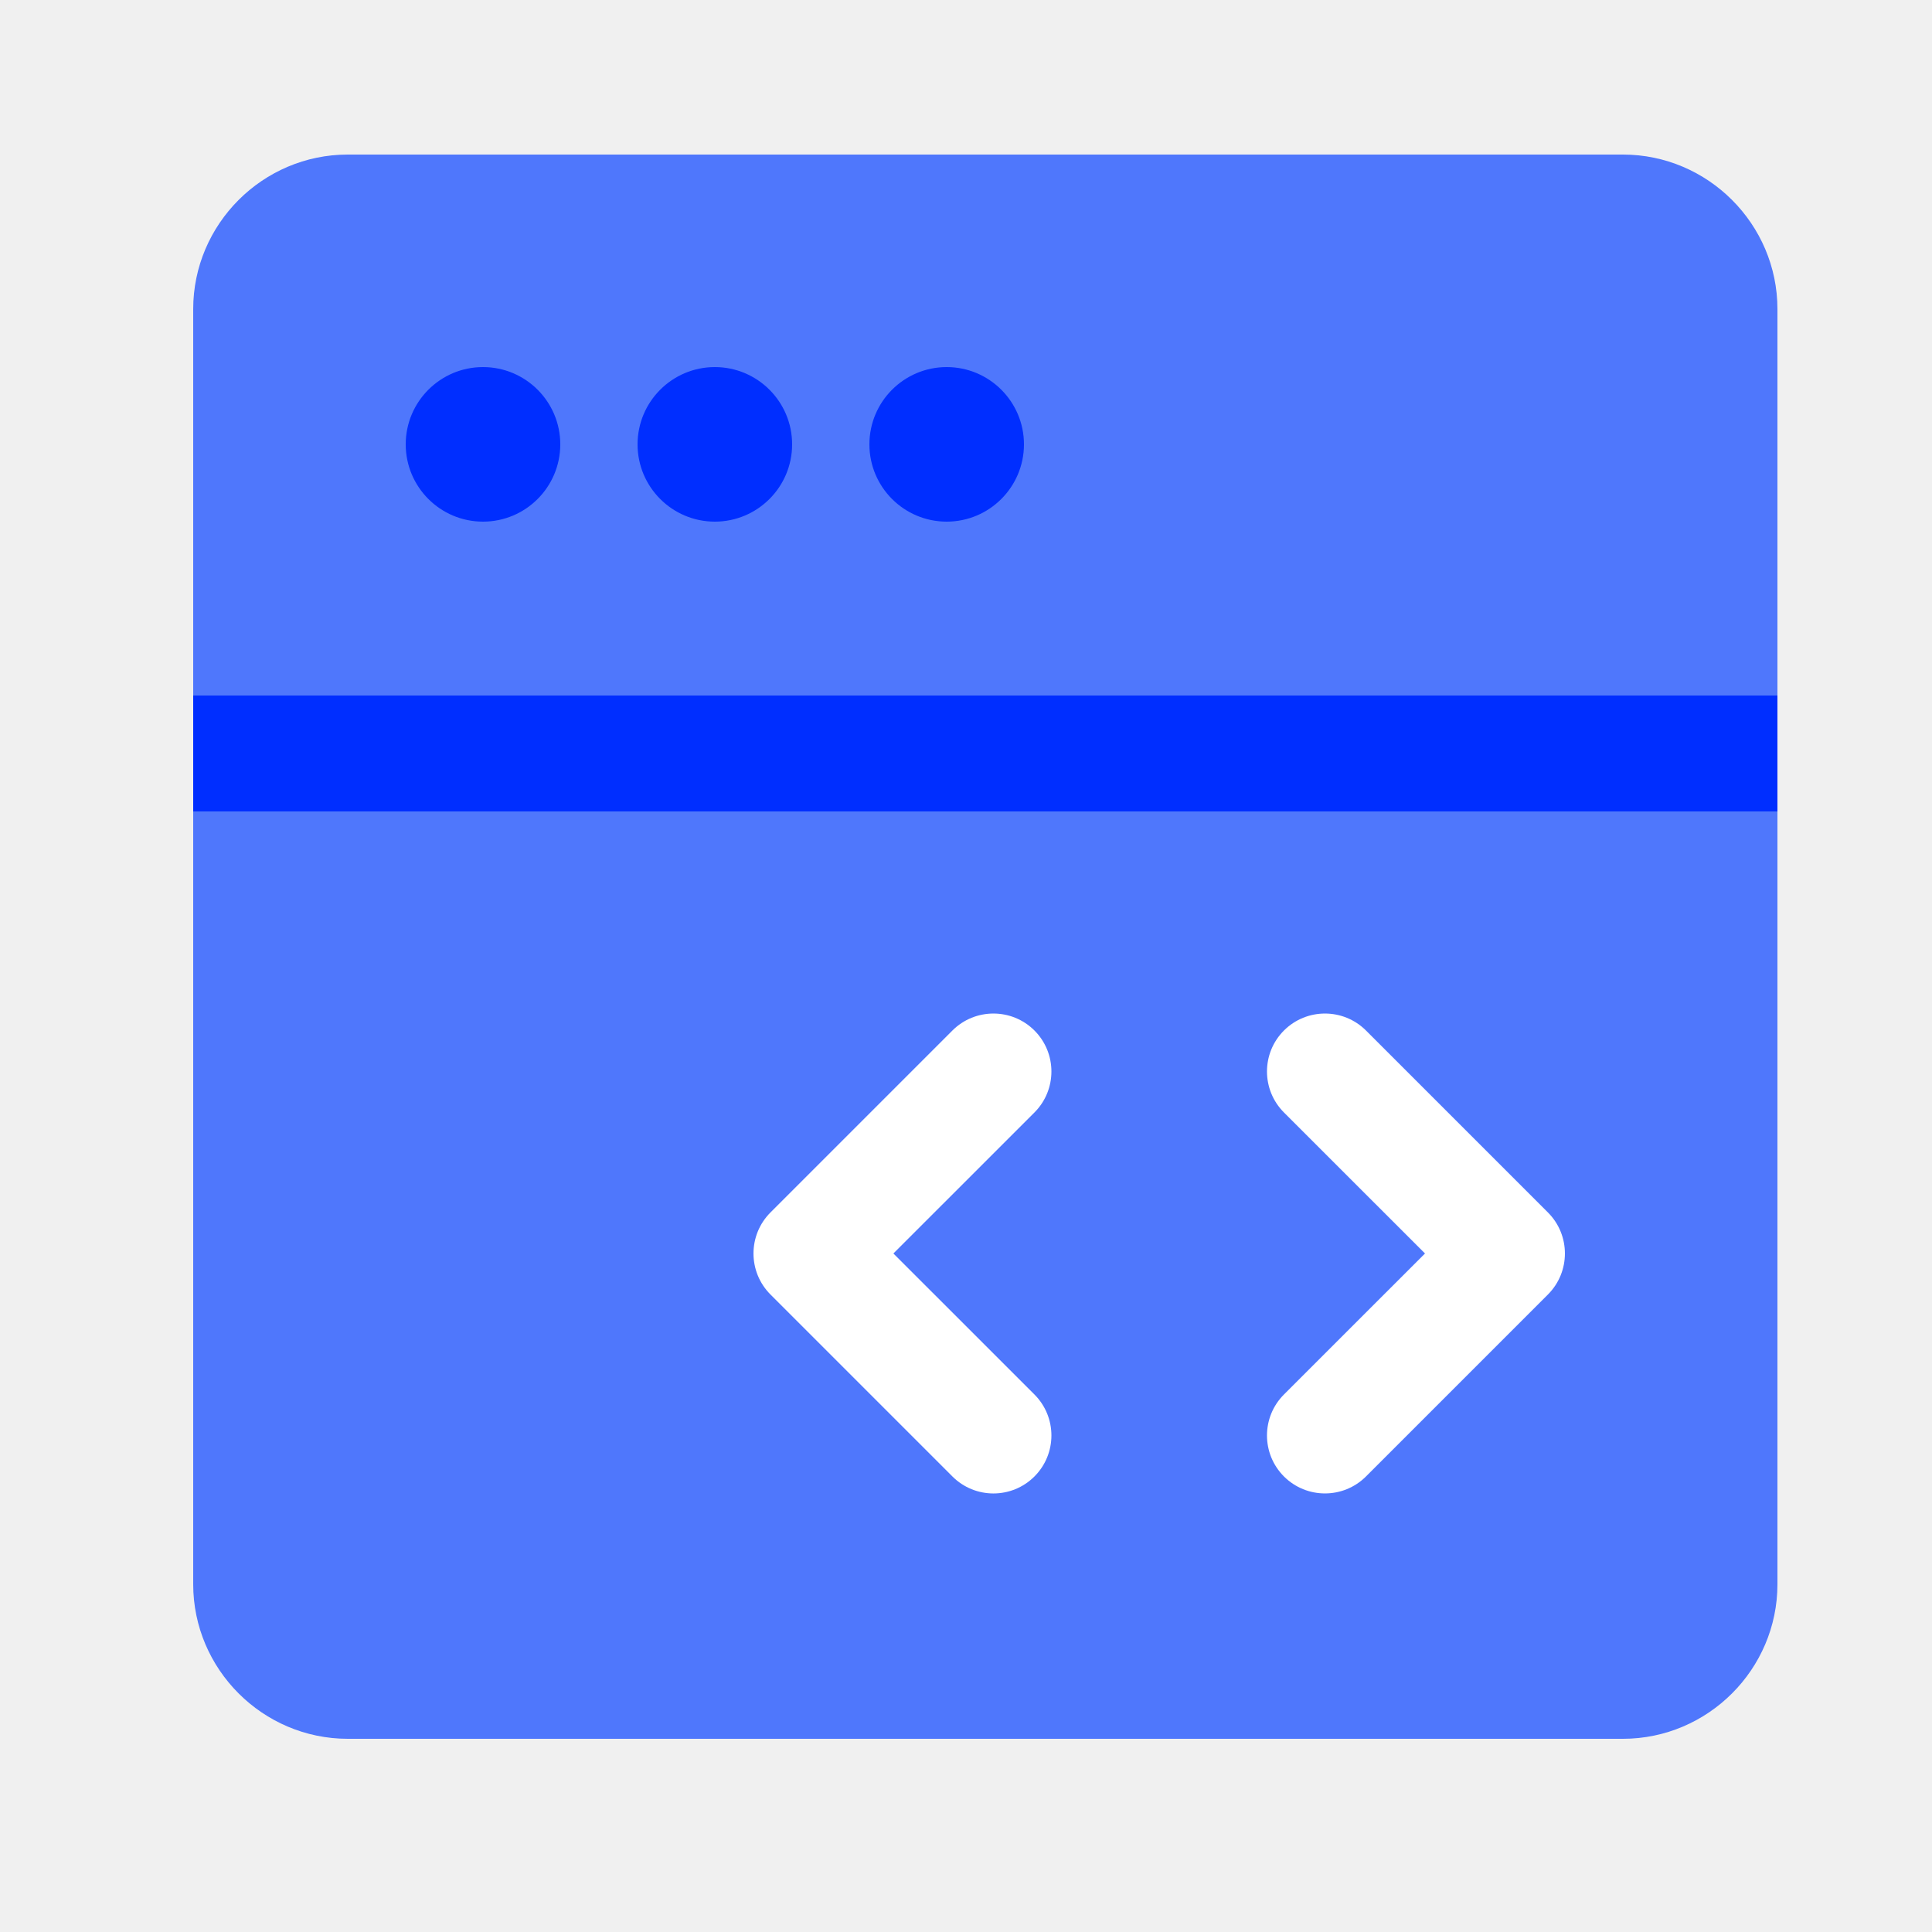
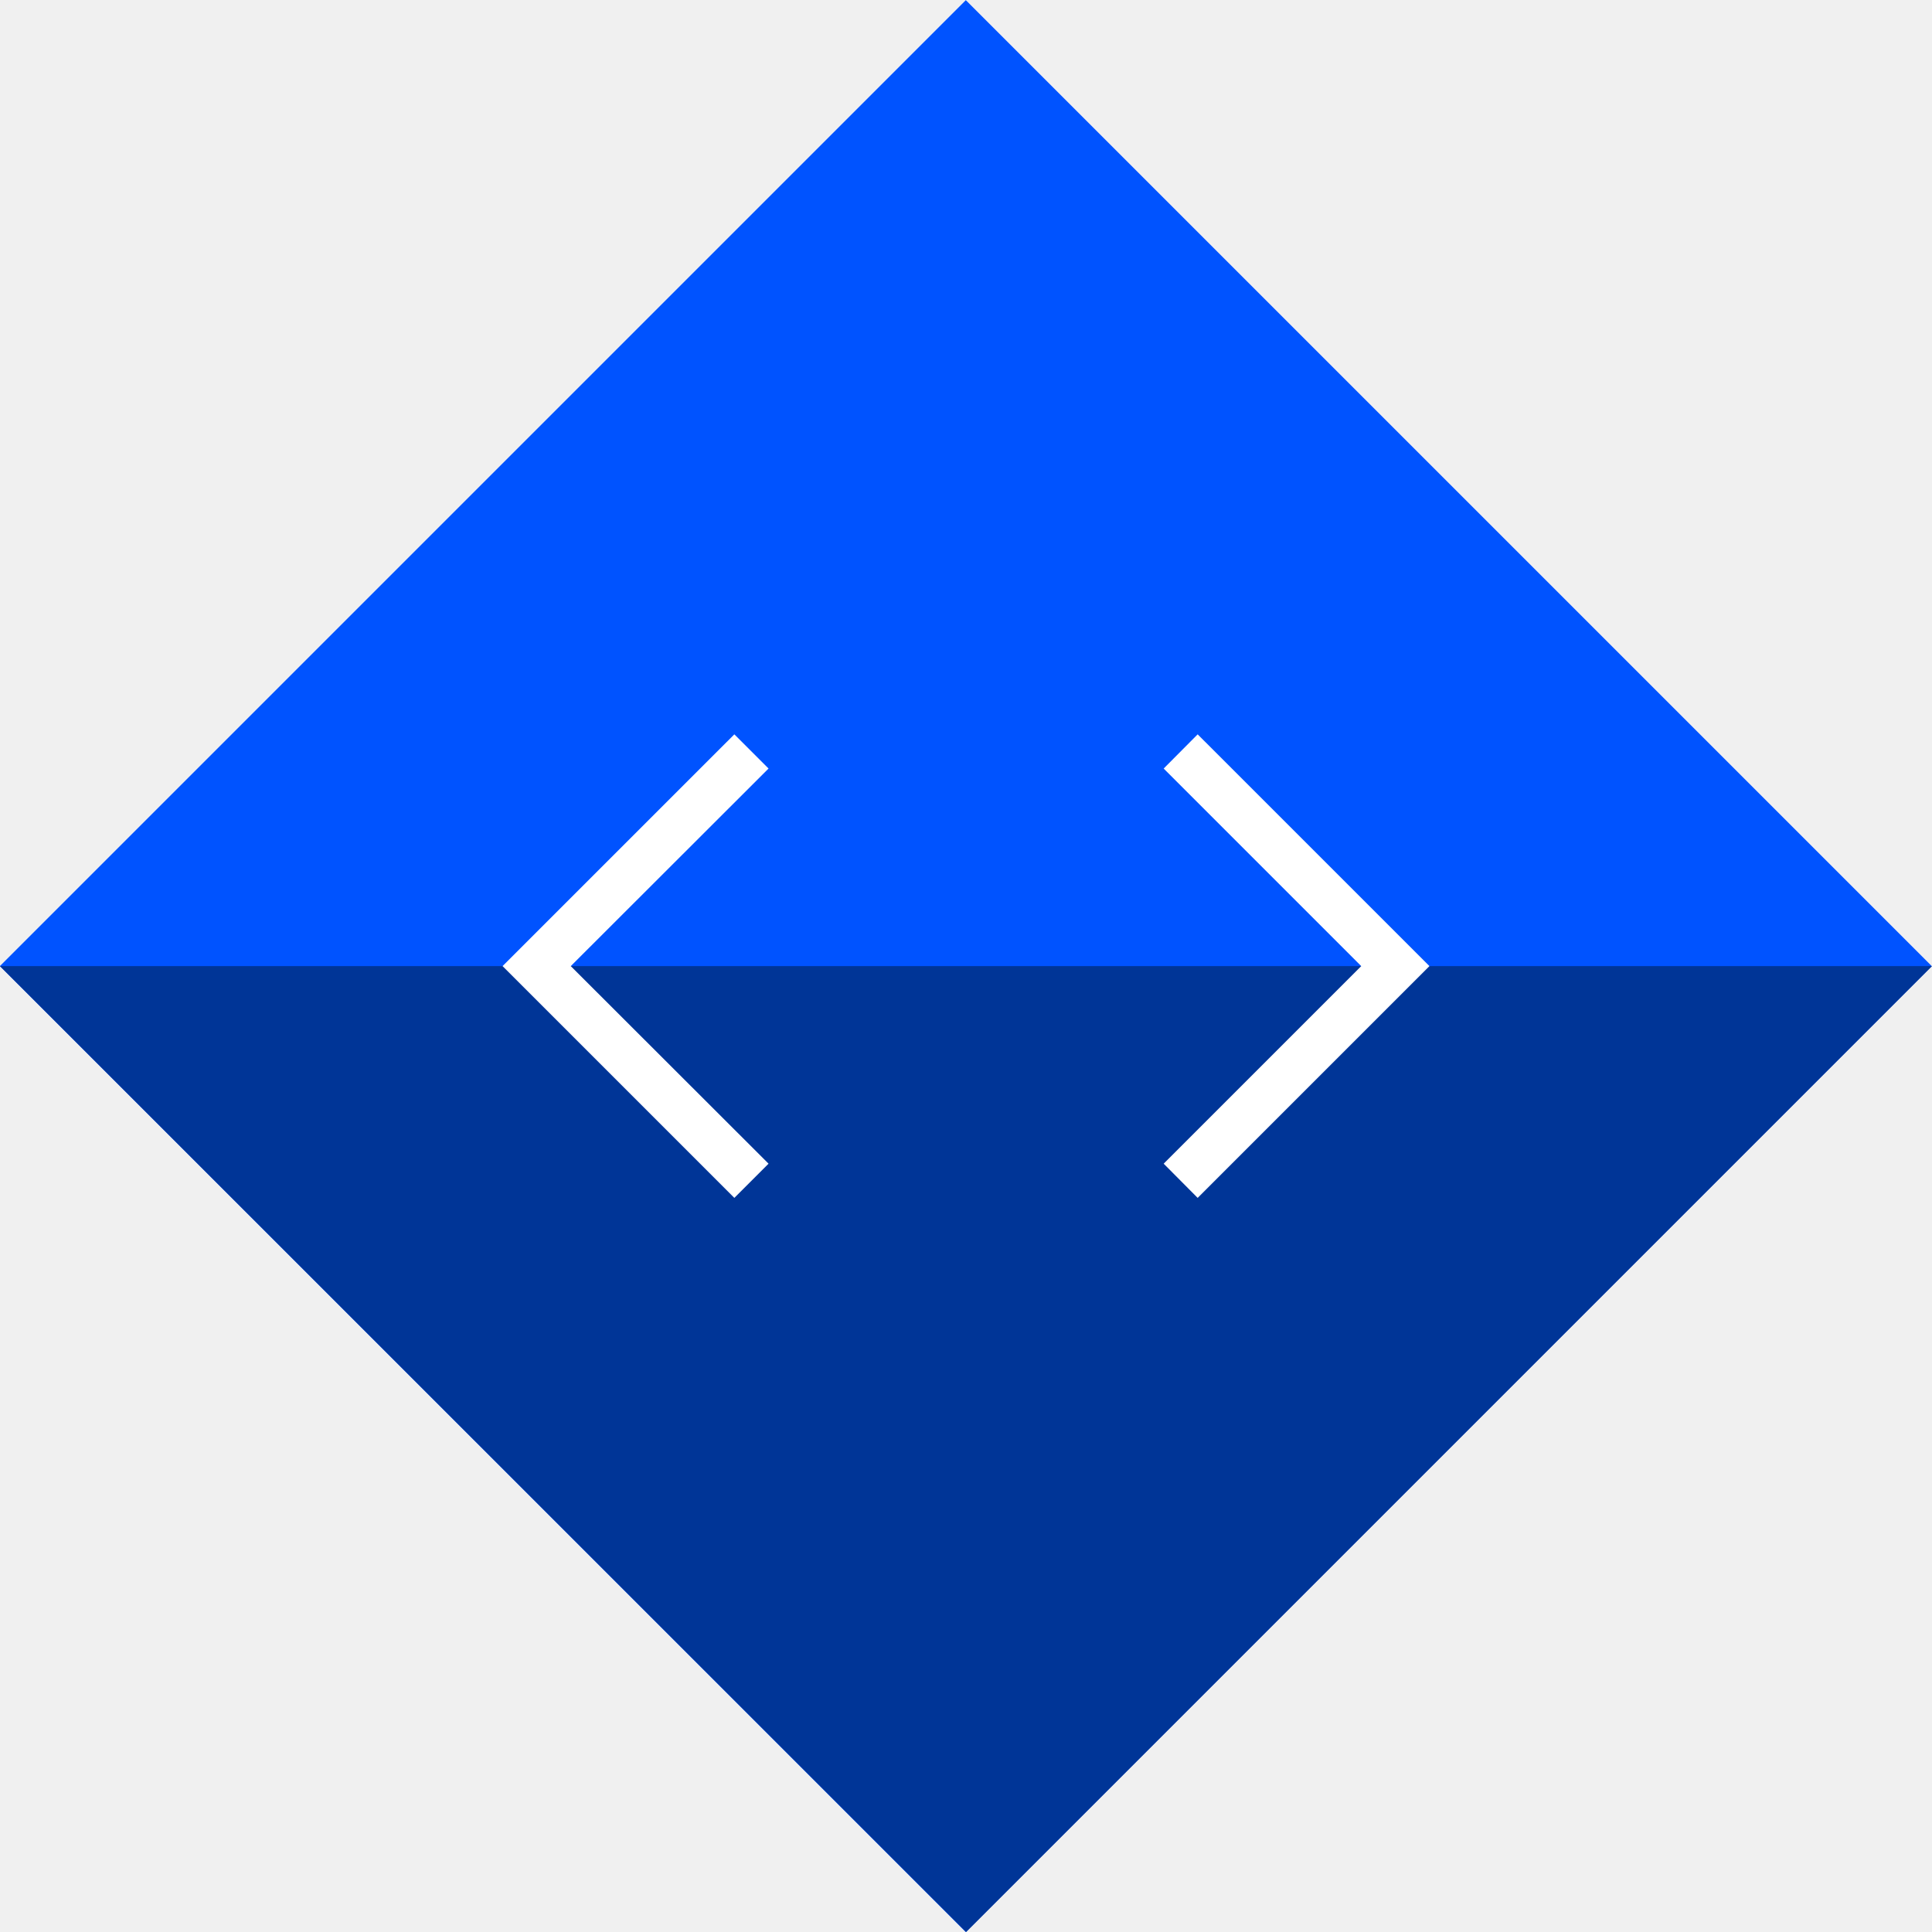
- <svg xmlns="http://www.w3.org/2000/svg" width="100%" viewBox="0 0 50 50">
-   <g fill="none" fill-rule="evenodd" transform="translate(5 4)">
-     <path fill="#4F77FC" d="M0 37C0 39.2 1.8 41 4 41L37 41C39.2 41 41 39.2 41 37L41 17 0 17 0 37zM41 4C41 1.8 39.2 0 37 0L4 0C1.8 0 0 1.8 0 4L0 14 41 14 41 4z" />
-     <polygon fill="#002EFF" points="0 17 41 17 41 14 0 14" />
-     <path fill="#002EFF" d="M9.5 7.5C9.5 8.604 8.604 9.5 7.5 9.5 6.396 9.5 5.5 8.604 5.5 7.5 5.5 6.396 6.396 5.5 7.5 5.5 8.604 5.5 9.5 6.396 9.5 7.5M15.5 7.5C15.5 8.604 14.604 9.5 13.5 9.5 12.396 9.5 11.5 8.604 11.5 7.5 11.5 6.396 12.396 5.5 13.5 5.5 14.604 5.5 15.5 6.396 15.5 7.5M21.5 7.5C21.5 8.604 20.604 9.5 19.5 9.5 18.396 9.5 17.5 8.604 17.5 7.5 17.5 6.396 18.396 5.5 19.5 5.5 20.604 5.5 21.5 6.396 21.5 7.5" />
-     <g fill="#FFF" fill-rule="nonzero" transform="translate(14 22)">
-       <path d="M4.121 6.44L7.771 2.791C8.357 2.205 8.357 1.255 7.771.669 7.185.084 6.235.084 5.649.669L.939 5.379C.354 5.965.354 6.915.939 7.501L5.649 12.211C6.235 12.797 7.185 12.797 7.771 12.211 8.357 11.625 8.357 10.675 7.771 10.089L4.121 6.44zM14.229 10.089C13.643 10.675 13.643 11.625 14.229 12.211 14.815 12.796 15.765 12.796 16.351 12.211L21.061 7.501C21.646 6.915 21.646 5.965 21.061 5.379L16.351.669C15.765.084 14.815.084 14.229.669 13.643 1.255 13.643 2.205 14.229 2.791L17.879 6.44 14.229 10.089z" />
-     </g>
-   </g>
+ <svg xmlns="http://www.w3.org/2000/svg" width="88.11" height="88.11" viewBox="0 0 88.11 88.11">
+   <rect x="12.9" y="12.9" width="62.3" height="62.3" transform="translate(-18.25 44.06) rotate(-45)" fill="#0053ff" />
+   <polygon points="44.06 88.11 88.11 44.06 0 44.06 44.06 88.11" fill="#003597" />
+   <polygon points="33.49 54.63 22.92 44.06 33.49 33.49 35.05 35.05 26.03 44.06 35.05 53.07 33.49 54.63" fill="#fff" />
+   <polygon points="54.62 54.63 53.07 53.07 62.08 44.06 53.07 35.05 54.62 33.49 65.19 44.06 54.62 54.63" fill="#fff" />
</svg>
